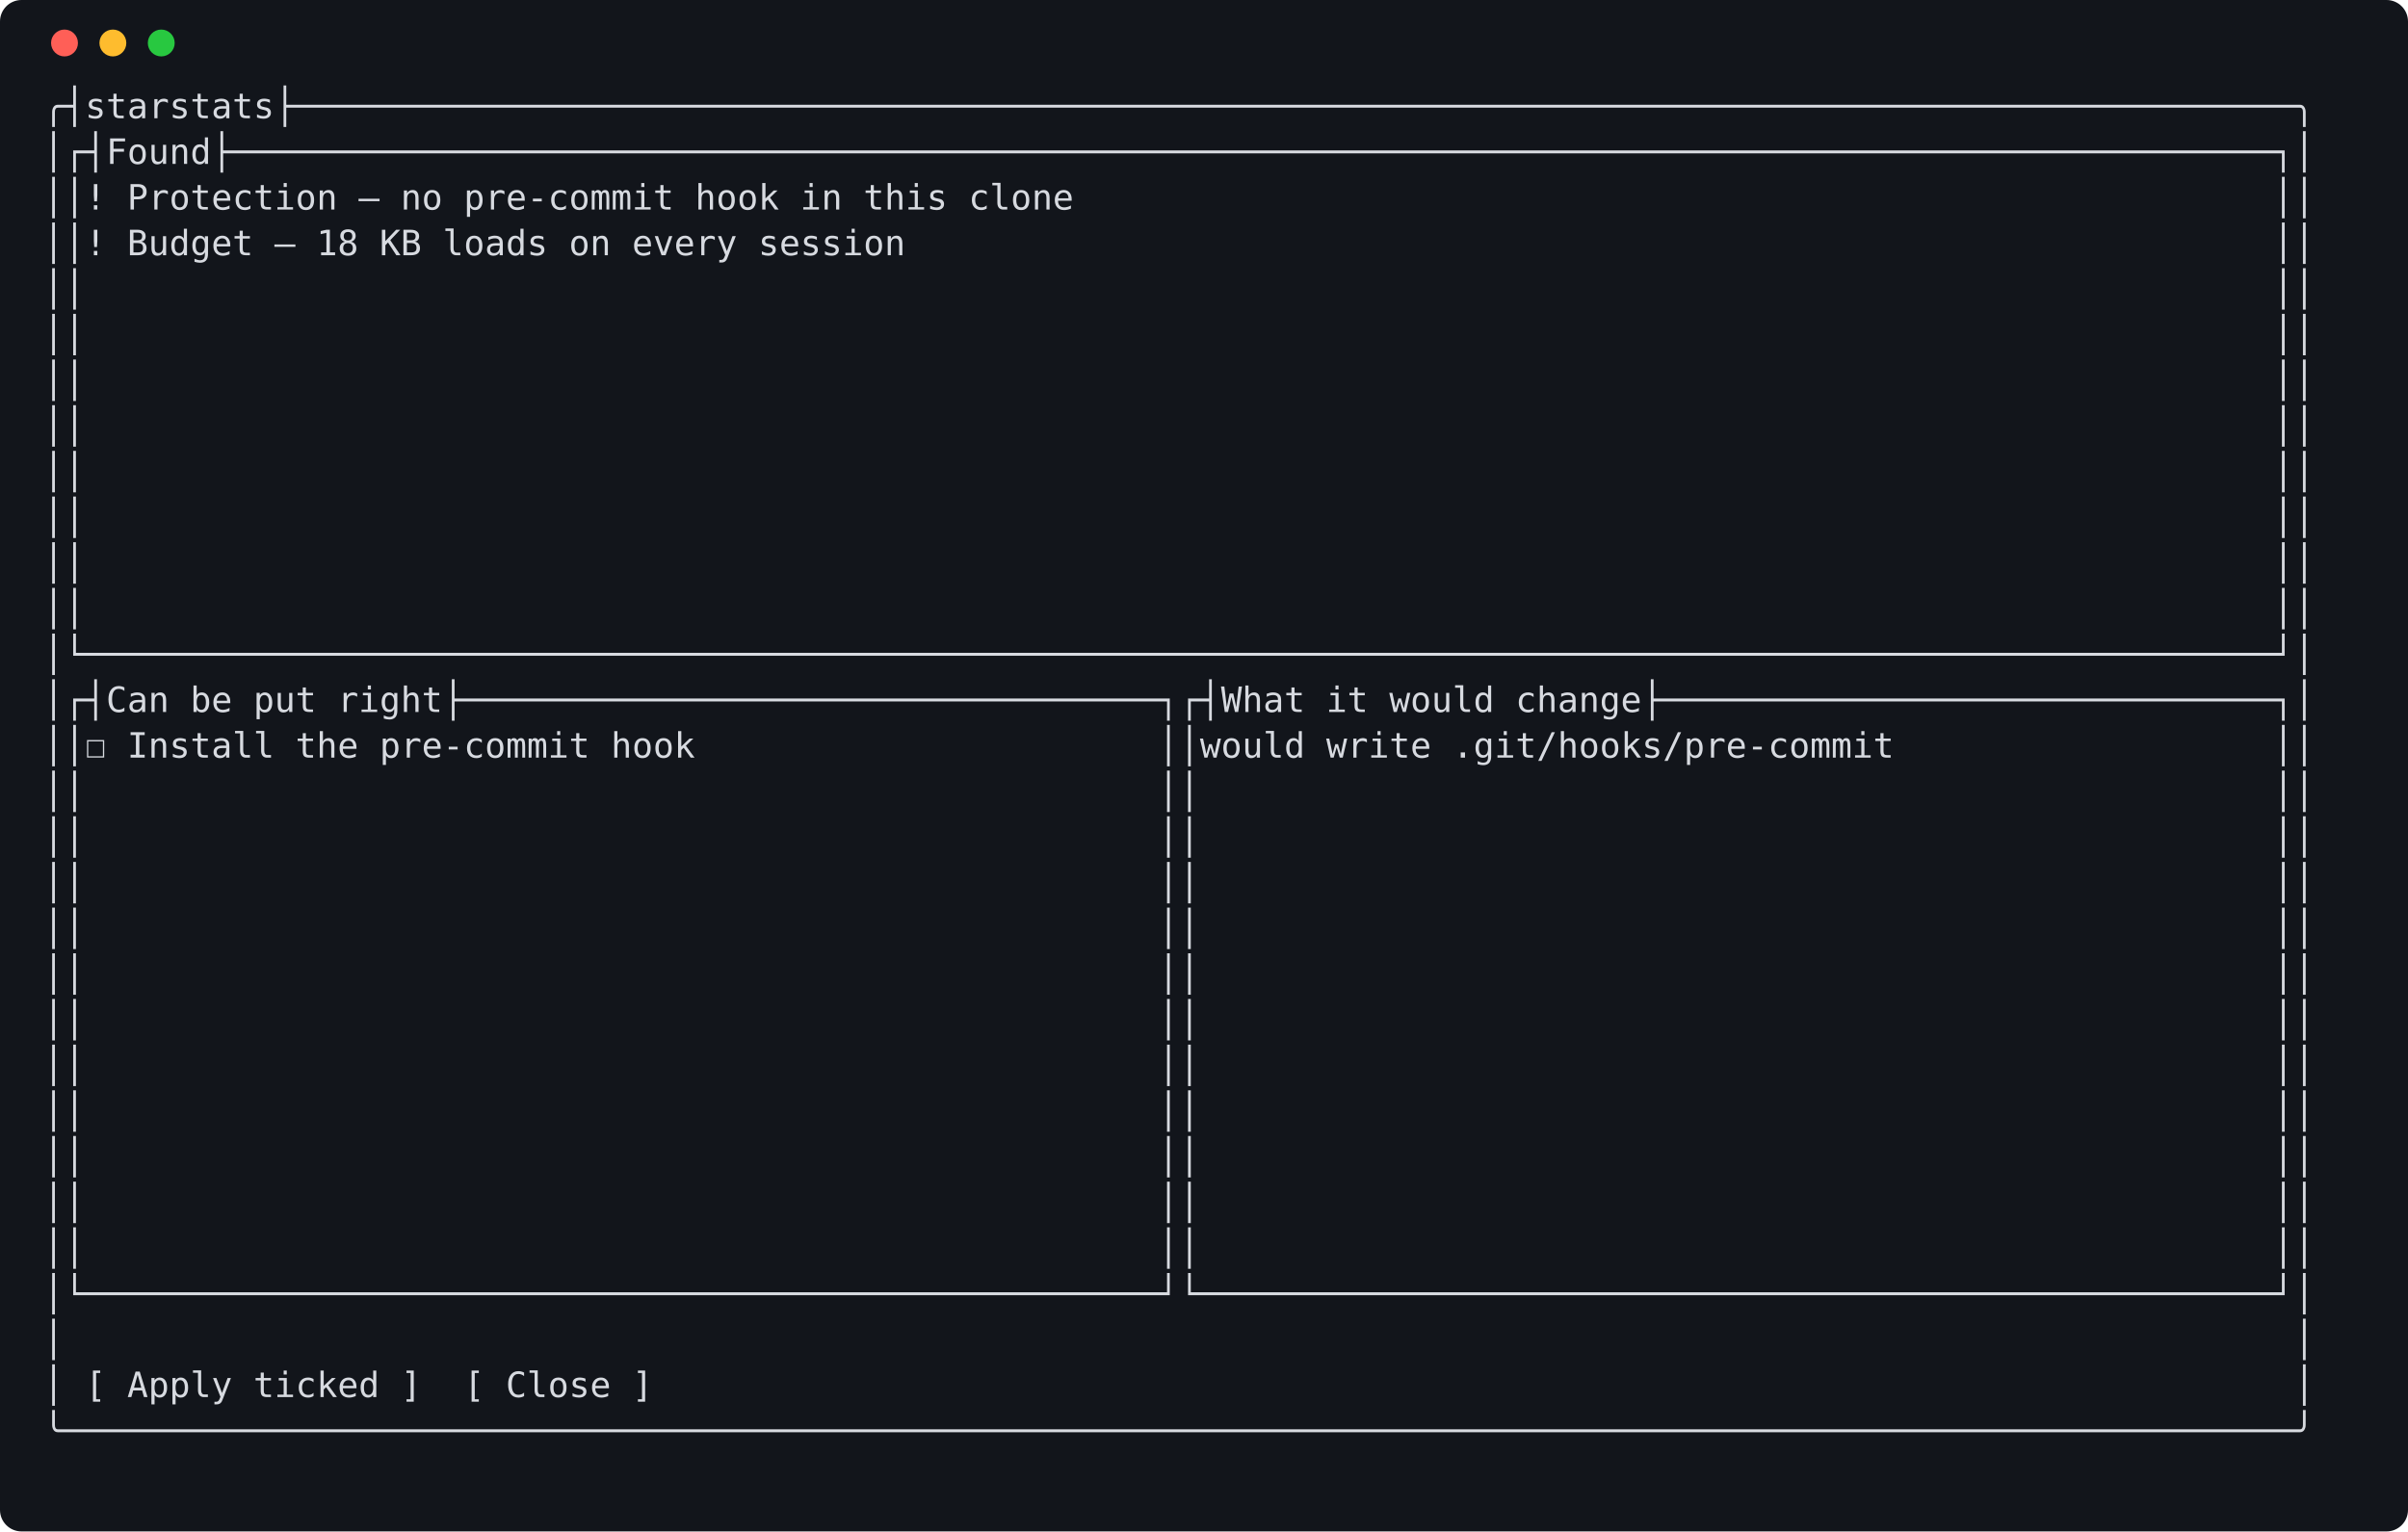
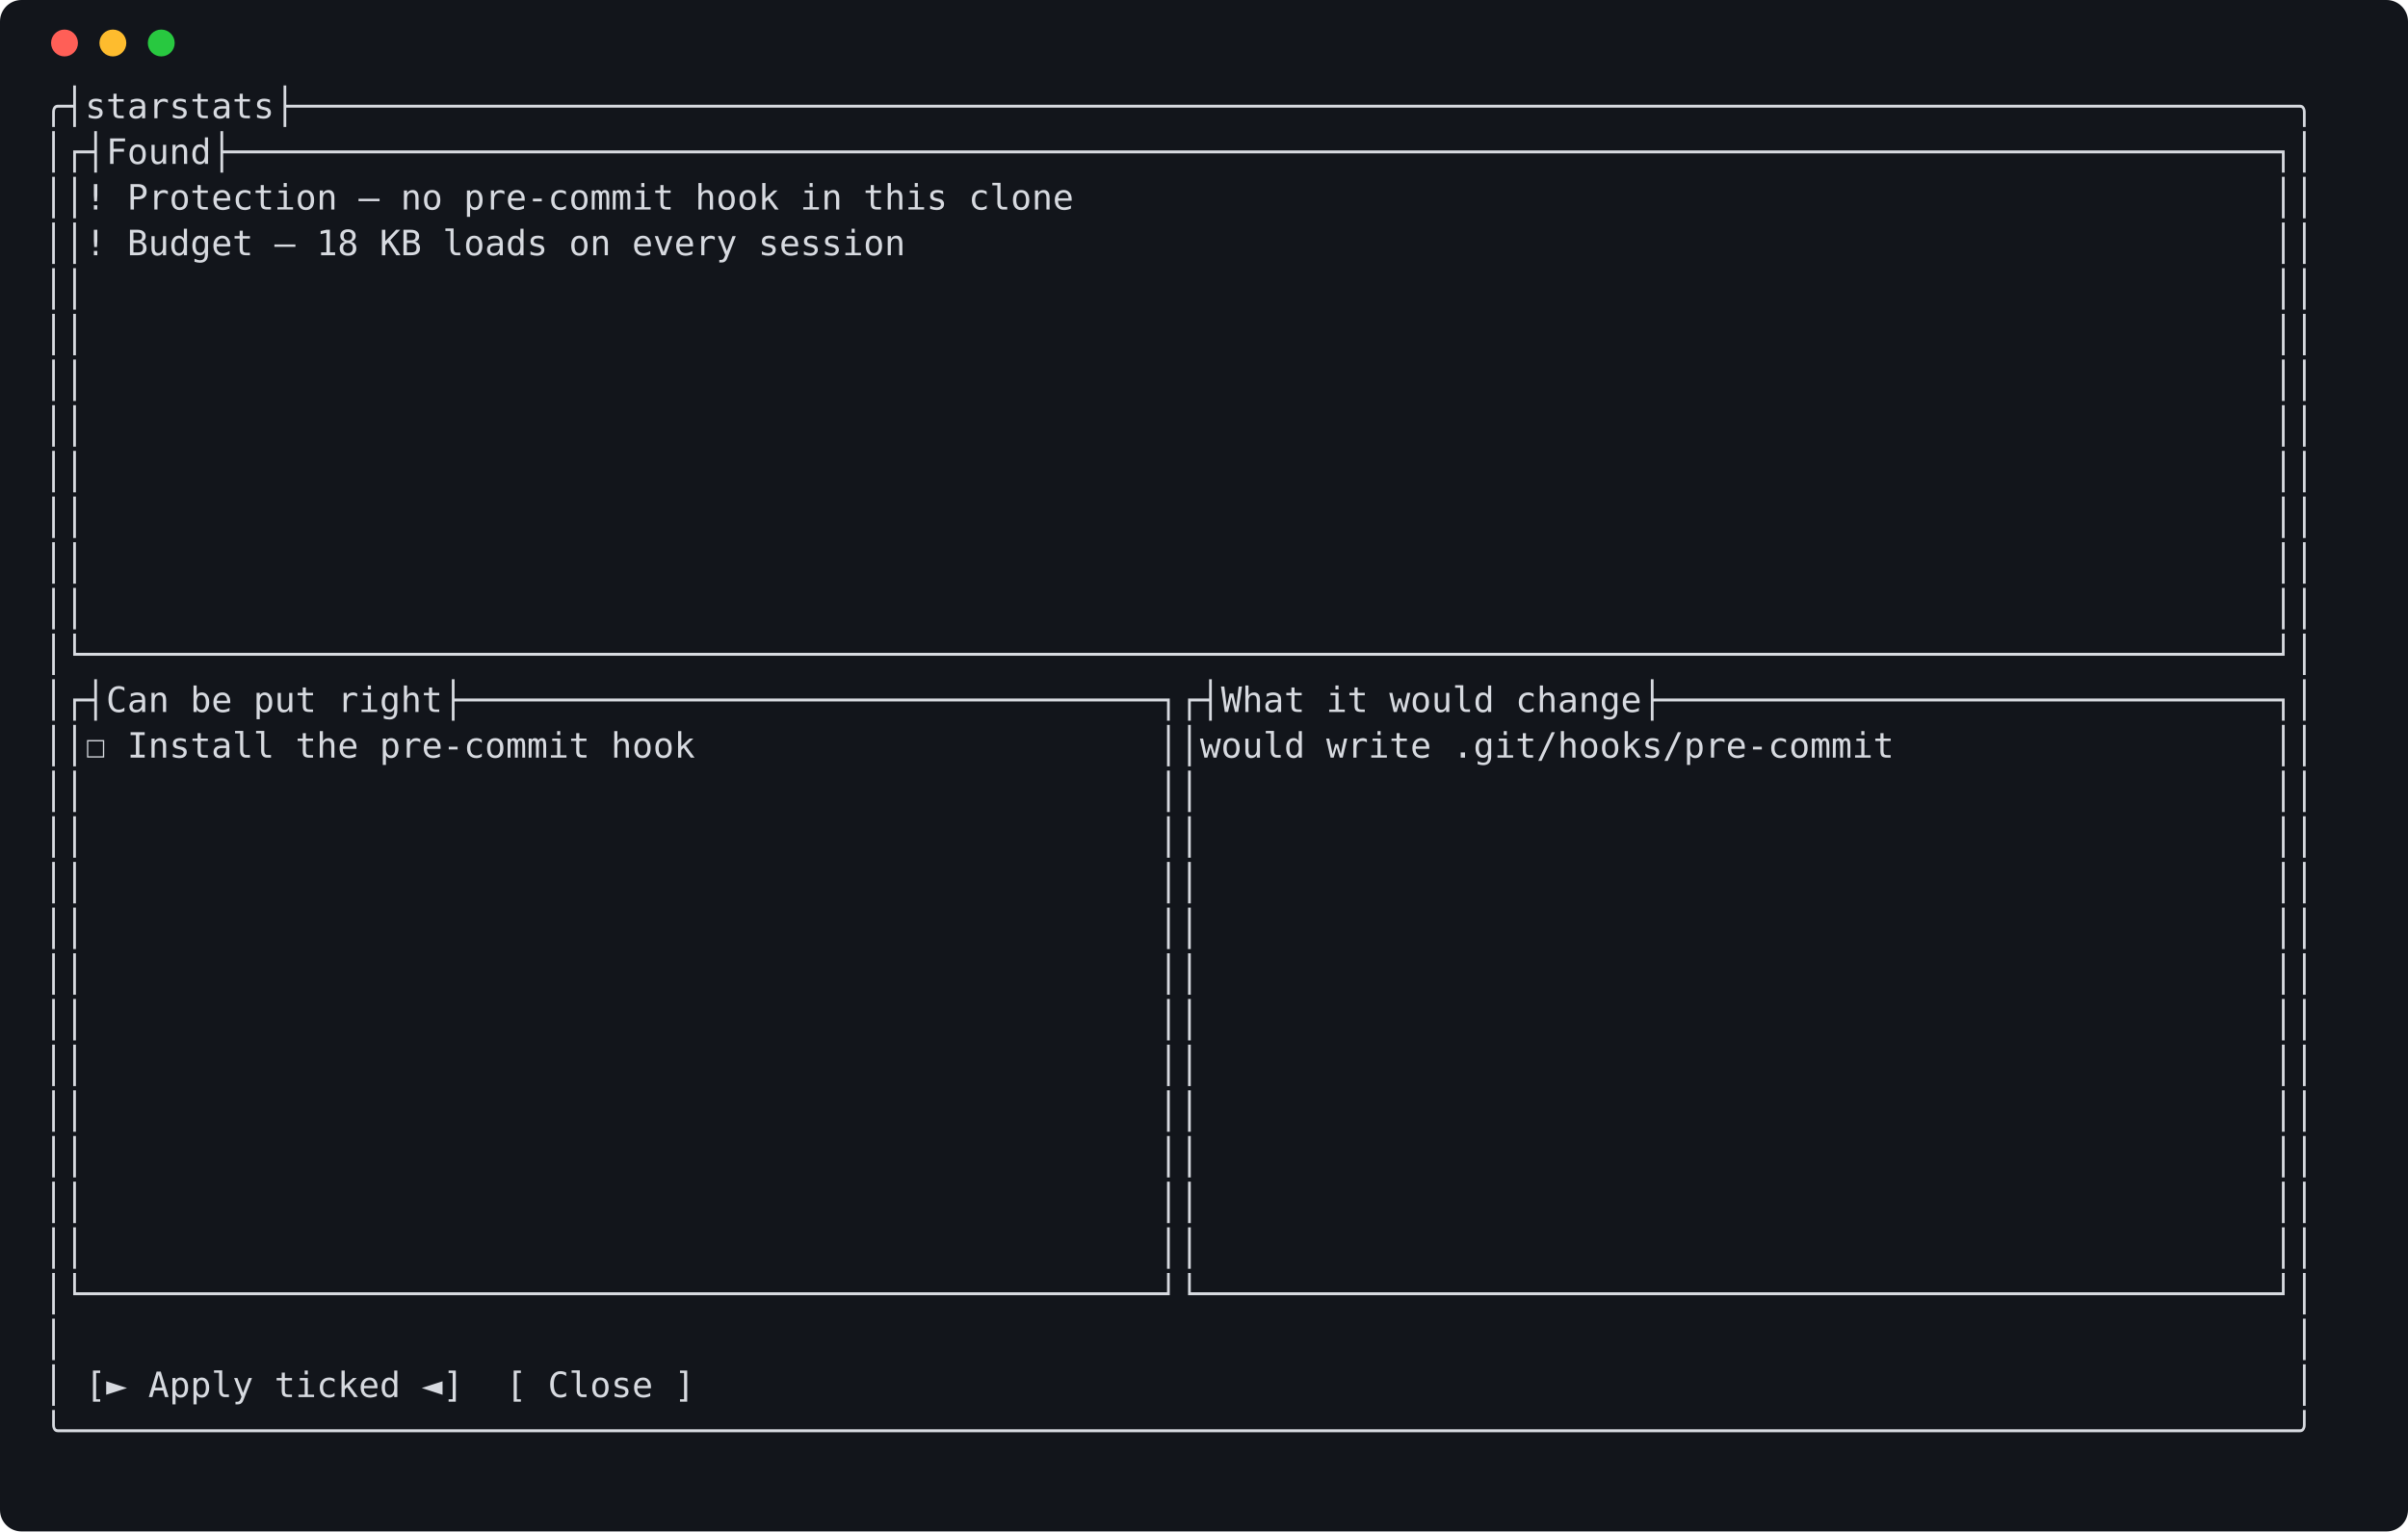
<svg xmlns="http://www.w3.org/2000/svg" width="896" height="570" viewBox="0 0 896 570" role="img" aria-label="problems screen">
  <rect width="896" height="570" rx="8" fill="#12151b" />
  <circle cx="24" cy="16" r="5" fill="#ff5f57" />
  <circle cx="42" cy="16" r="5" fill="#febc2e" />
  <circle cx="60" cy="16" r="5" fill="#28c840" />
  <g font-family="Cascadia Mono,DejaVu Sans Mono,Consolas,Menlo,monospace" font-size="13" fill="#d7dae0" xml:space="preserve">
    <text x="16" y="44">╭┤starstats├───────────────────────────────────────────────────────────────────────────────────────────────╮</text>
    <text x="16" y="61">│┌┤Found├─────────────────────────────────────────────────────────────────────────────────────────────────┐│</text>
    <text x="16" y="78">││! Protection — no pre-commit hook in this clone                                                         ││</text>
    <text x="16" y="95">││! Budget — 18 KB loads on every session                                                                 ││</text>
    <text x="16" y="112">││                                                                                                        ││</text>
    <text x="16" y="129">││                                                                                                        ││</text>
    <text x="16" y="146">││                                                                                                        ││</text>
    <text x="16" y="163">││                                                                                                        ││</text>
    <text x="16" y="180">││                                                                                                        ││</text>
    <text x="16" y="197">││                                                                                                        ││</text>
    <text x="16" y="214">││                                                                                                        ││</text>
    <text x="16" y="231">││                                                                                                        ││</text>
    <text x="16" y="248">│└────────────────────────────────────────────────────────────────────────────────────────────────────────┘│</text>
    <text x="16" y="265">│┌┤Can be put right├─────────────────────────────────┐┌┤What it would change├─────────────────────────────┐│</text>
    <text x="16" y="282">││☐ Install the pre-commit hook                      ││would write .git/hooks/pre-commit                  ││</text>
    <text x="16" y="299">││                                                   ││                                                   ││</text>
    <text x="16" y="316">││                                                   ││                                                   ││</text>
    <text x="16" y="333">││                                                   ││                                                   ││</text>
    <text x="16" y="350">││                                                   ││                                                   ││</text>
    <text x="16" y="367">││                                                   ││                                                   ││</text>
    <text x="16" y="384">││                                                   ││                                                   ││</text>
    <text x="16" y="401">││                                                   ││                                                   ││</text>
    <text x="16" y="418">││                                                   ││                                                   ││</text>
    <text x="16" y="435">││                                                   ││                                                   ││</text>
    <text x="16" y="452">││                                                   ││                                                   ││</text>
    <text x="16" y="469">││                                                   ││                                                   ││</text>
    <text x="16" y="486">│└───────────────────────────────────────────────────┘└───────────────────────────────────────────────────┘│</text>
    <text x="16" y="503">│                                                                                                          │</text>
-     <text x="16" y="520">│ [ Apply ticked ]  [ Close ]                                                                              │</text>
+     <text x="16" y="520">│ [► Apply ticked ◄]  [ Close ]                                                                            │</text>
    <text x="16" y="537">╰──────────────────────────────────────────────────────────────────────────────────────────────────────────╯</text>
  </g>
</svg>
